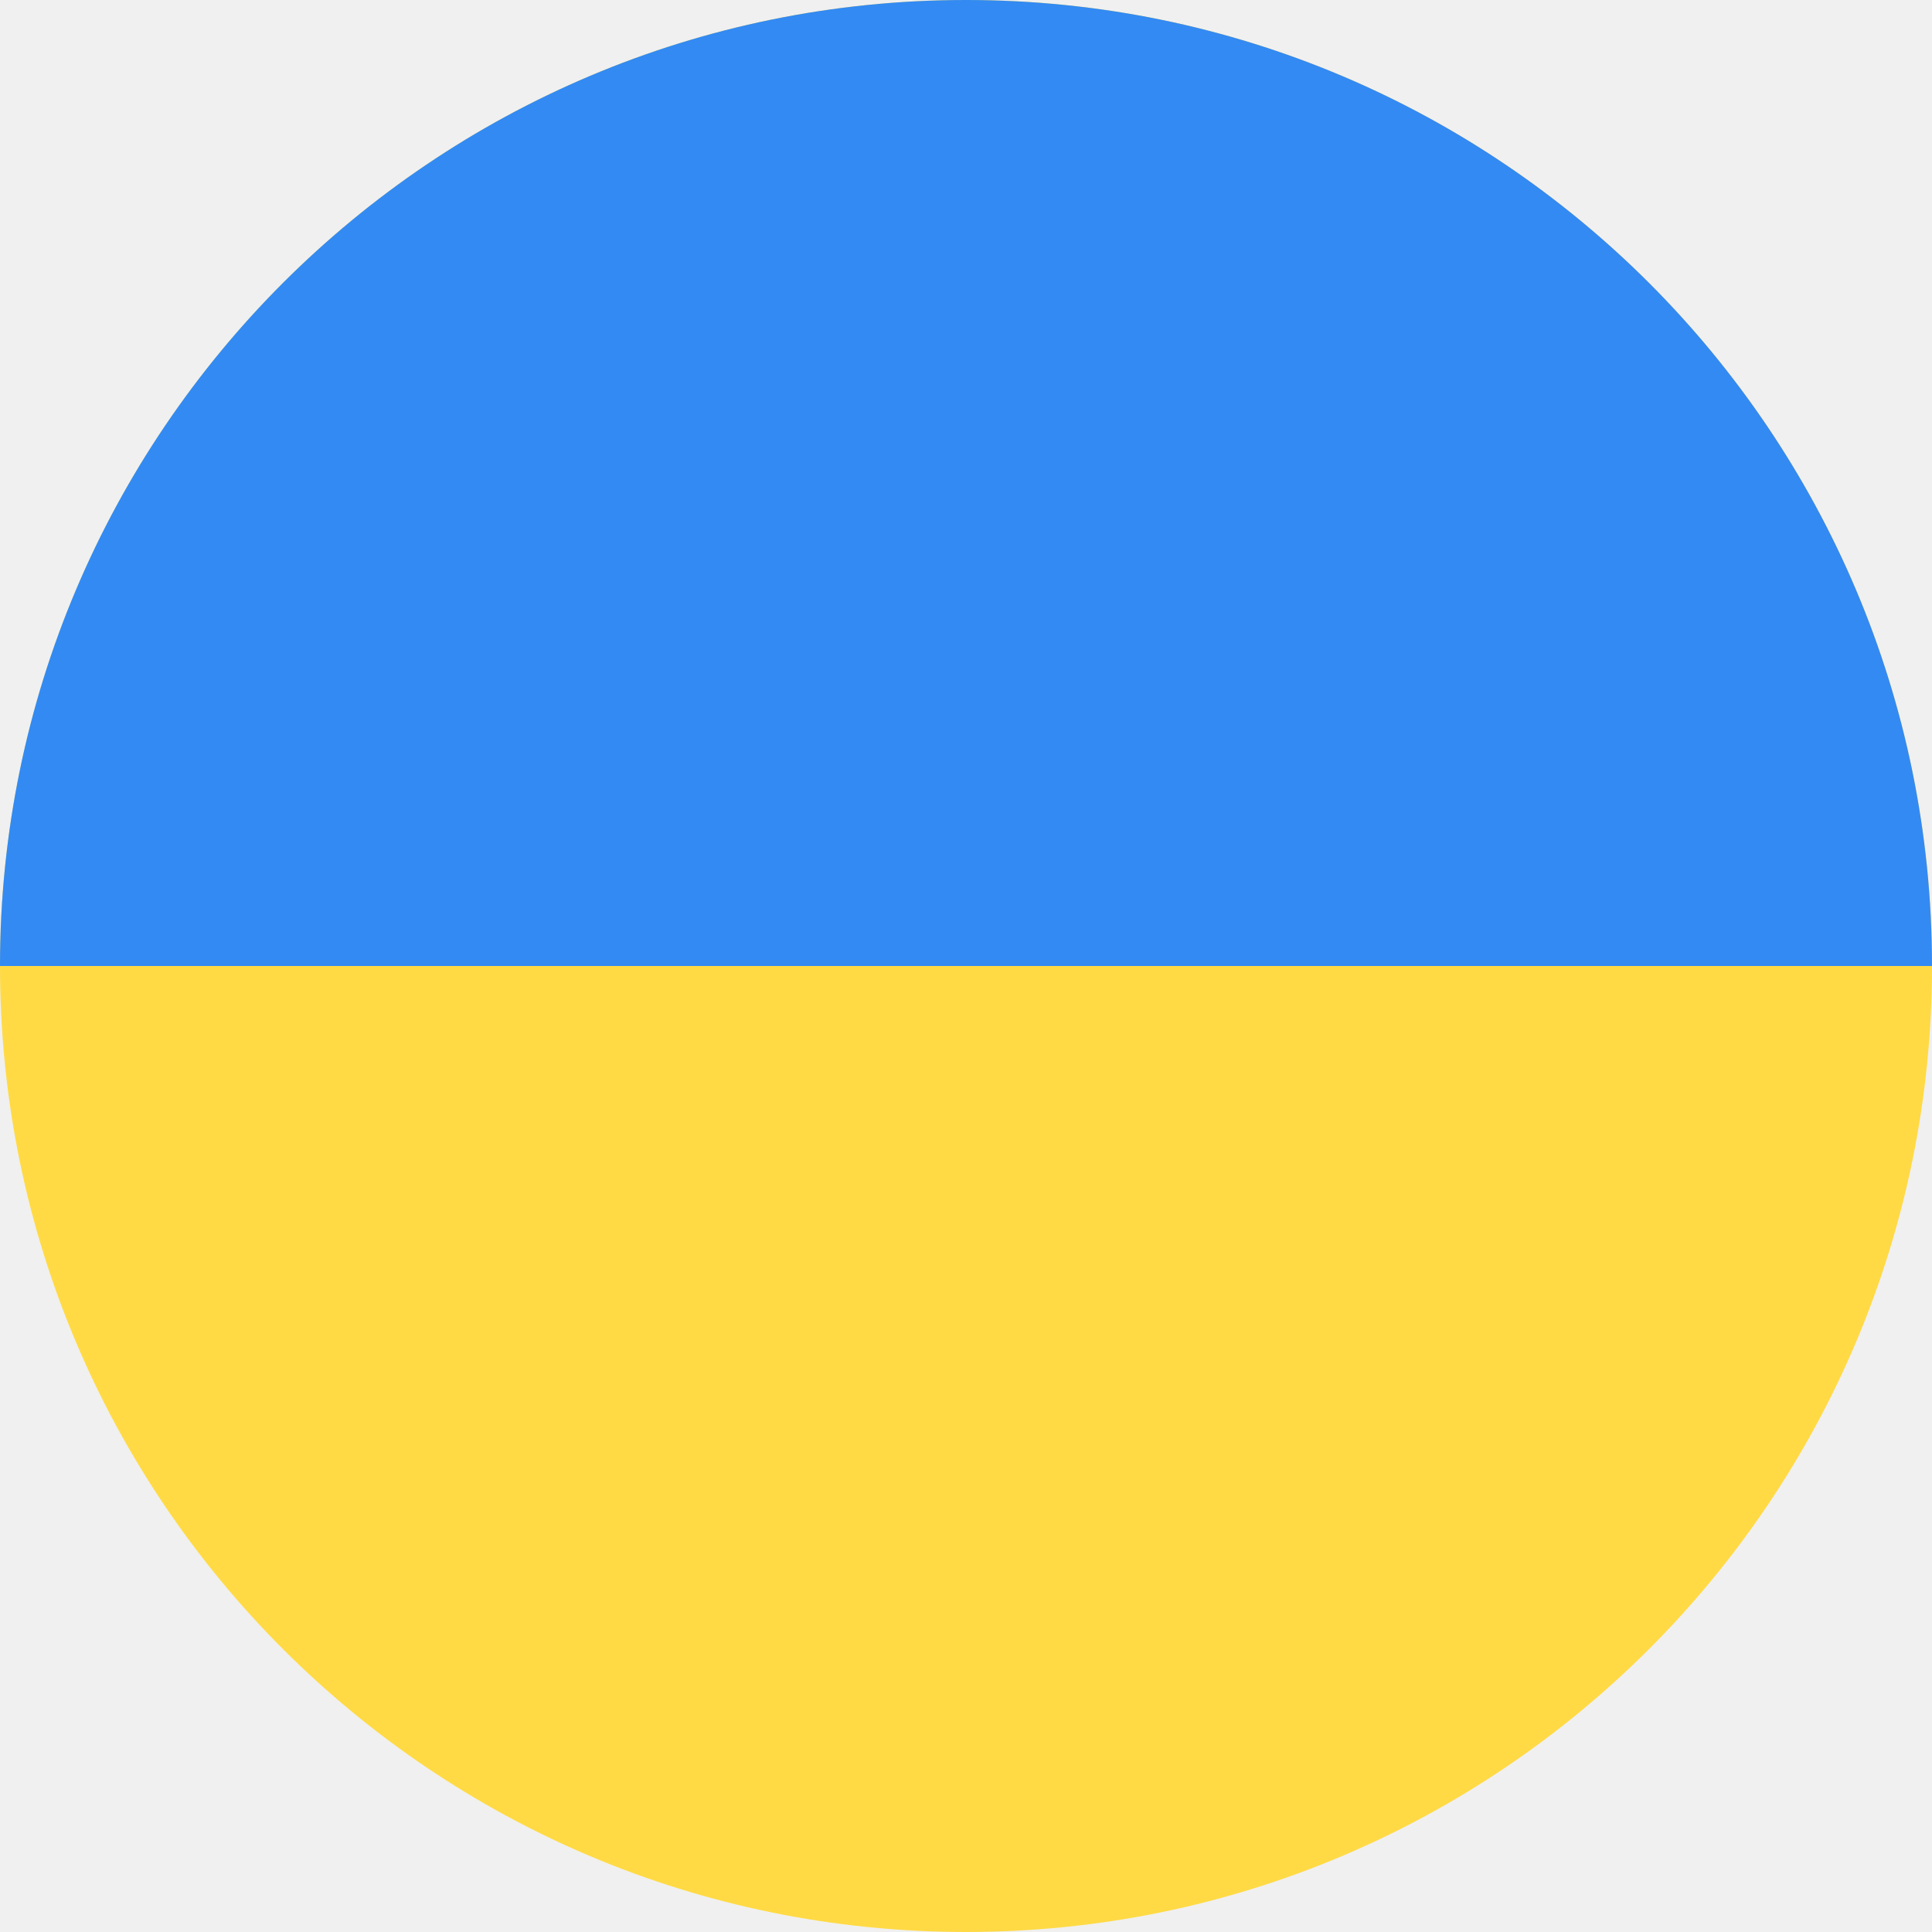
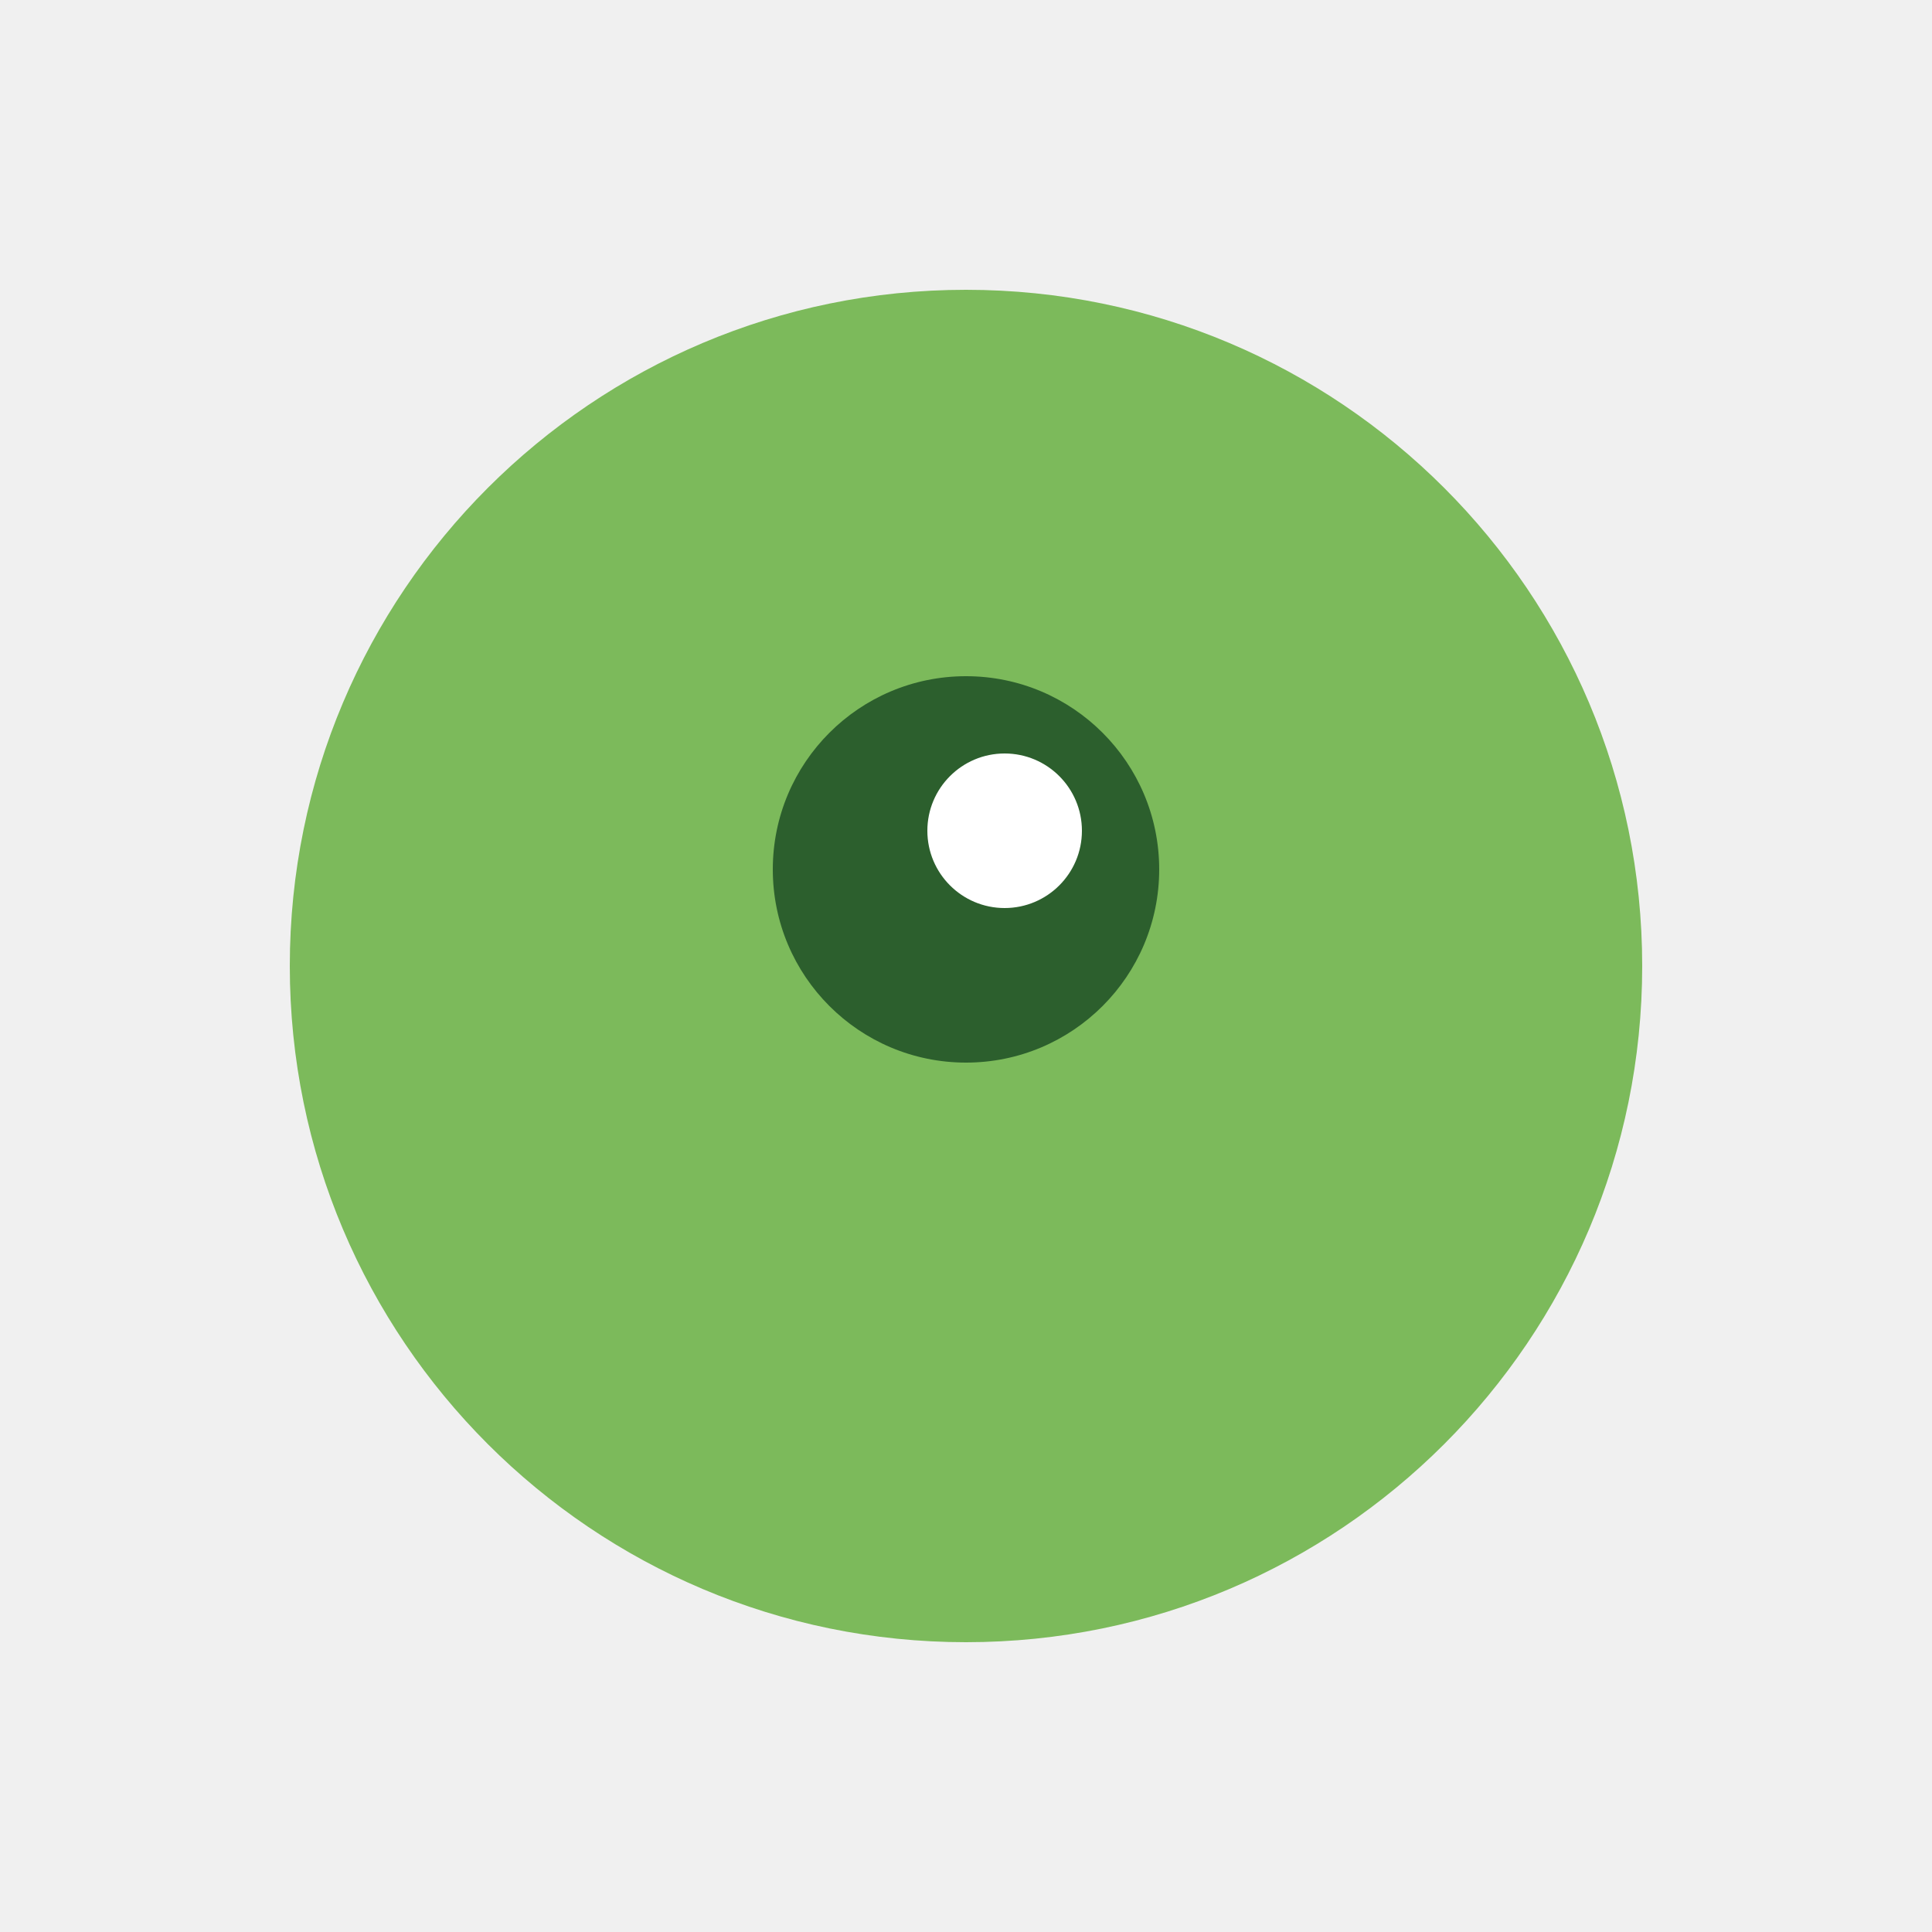
- <svg xmlns="http://www.w3.org/2000/svg" version="1.1" id="Layer_1" x="0px" y="0px" viewBox="0 0 512 512" style="enable-background:new 0 0 512 512;" xml:space="preserve">
-   <circle style="fill:#FFDA44;" cx="256" cy="256" r="256" />
-   <path style="fill:#338AF3;" d="M0,256C0,114.616,114.616,0,256,0s256,114.616,256,256" />
-   <g>
- </g>
-   <g>
- </g>
-   <g>
- </g>
-   <g>
- </g>
-   <g>
- </g>
-   <g>
- </g>
-   <g>
- </g>
-   <g>
- </g>
-   <g>
- </g>
-   <g>
- </g>
-   <g>
- </g>
-   <g>
- </g>
-   <g>
- </g>
-   <g>
- </g>
-   <g>
- </g>
+ <svg xmlns="http://www.w3.org/2000/svg" viewBox="0 0 100 100">
+   <circle cx="50" cy="50" r="35" fill="#7CBA5B" />
+   <circle cx="50" cy="45" r="10" fill="#2C5F2D" />
+   <circle cx="52" cy="43" r="4" fill="white" />
</svg>
